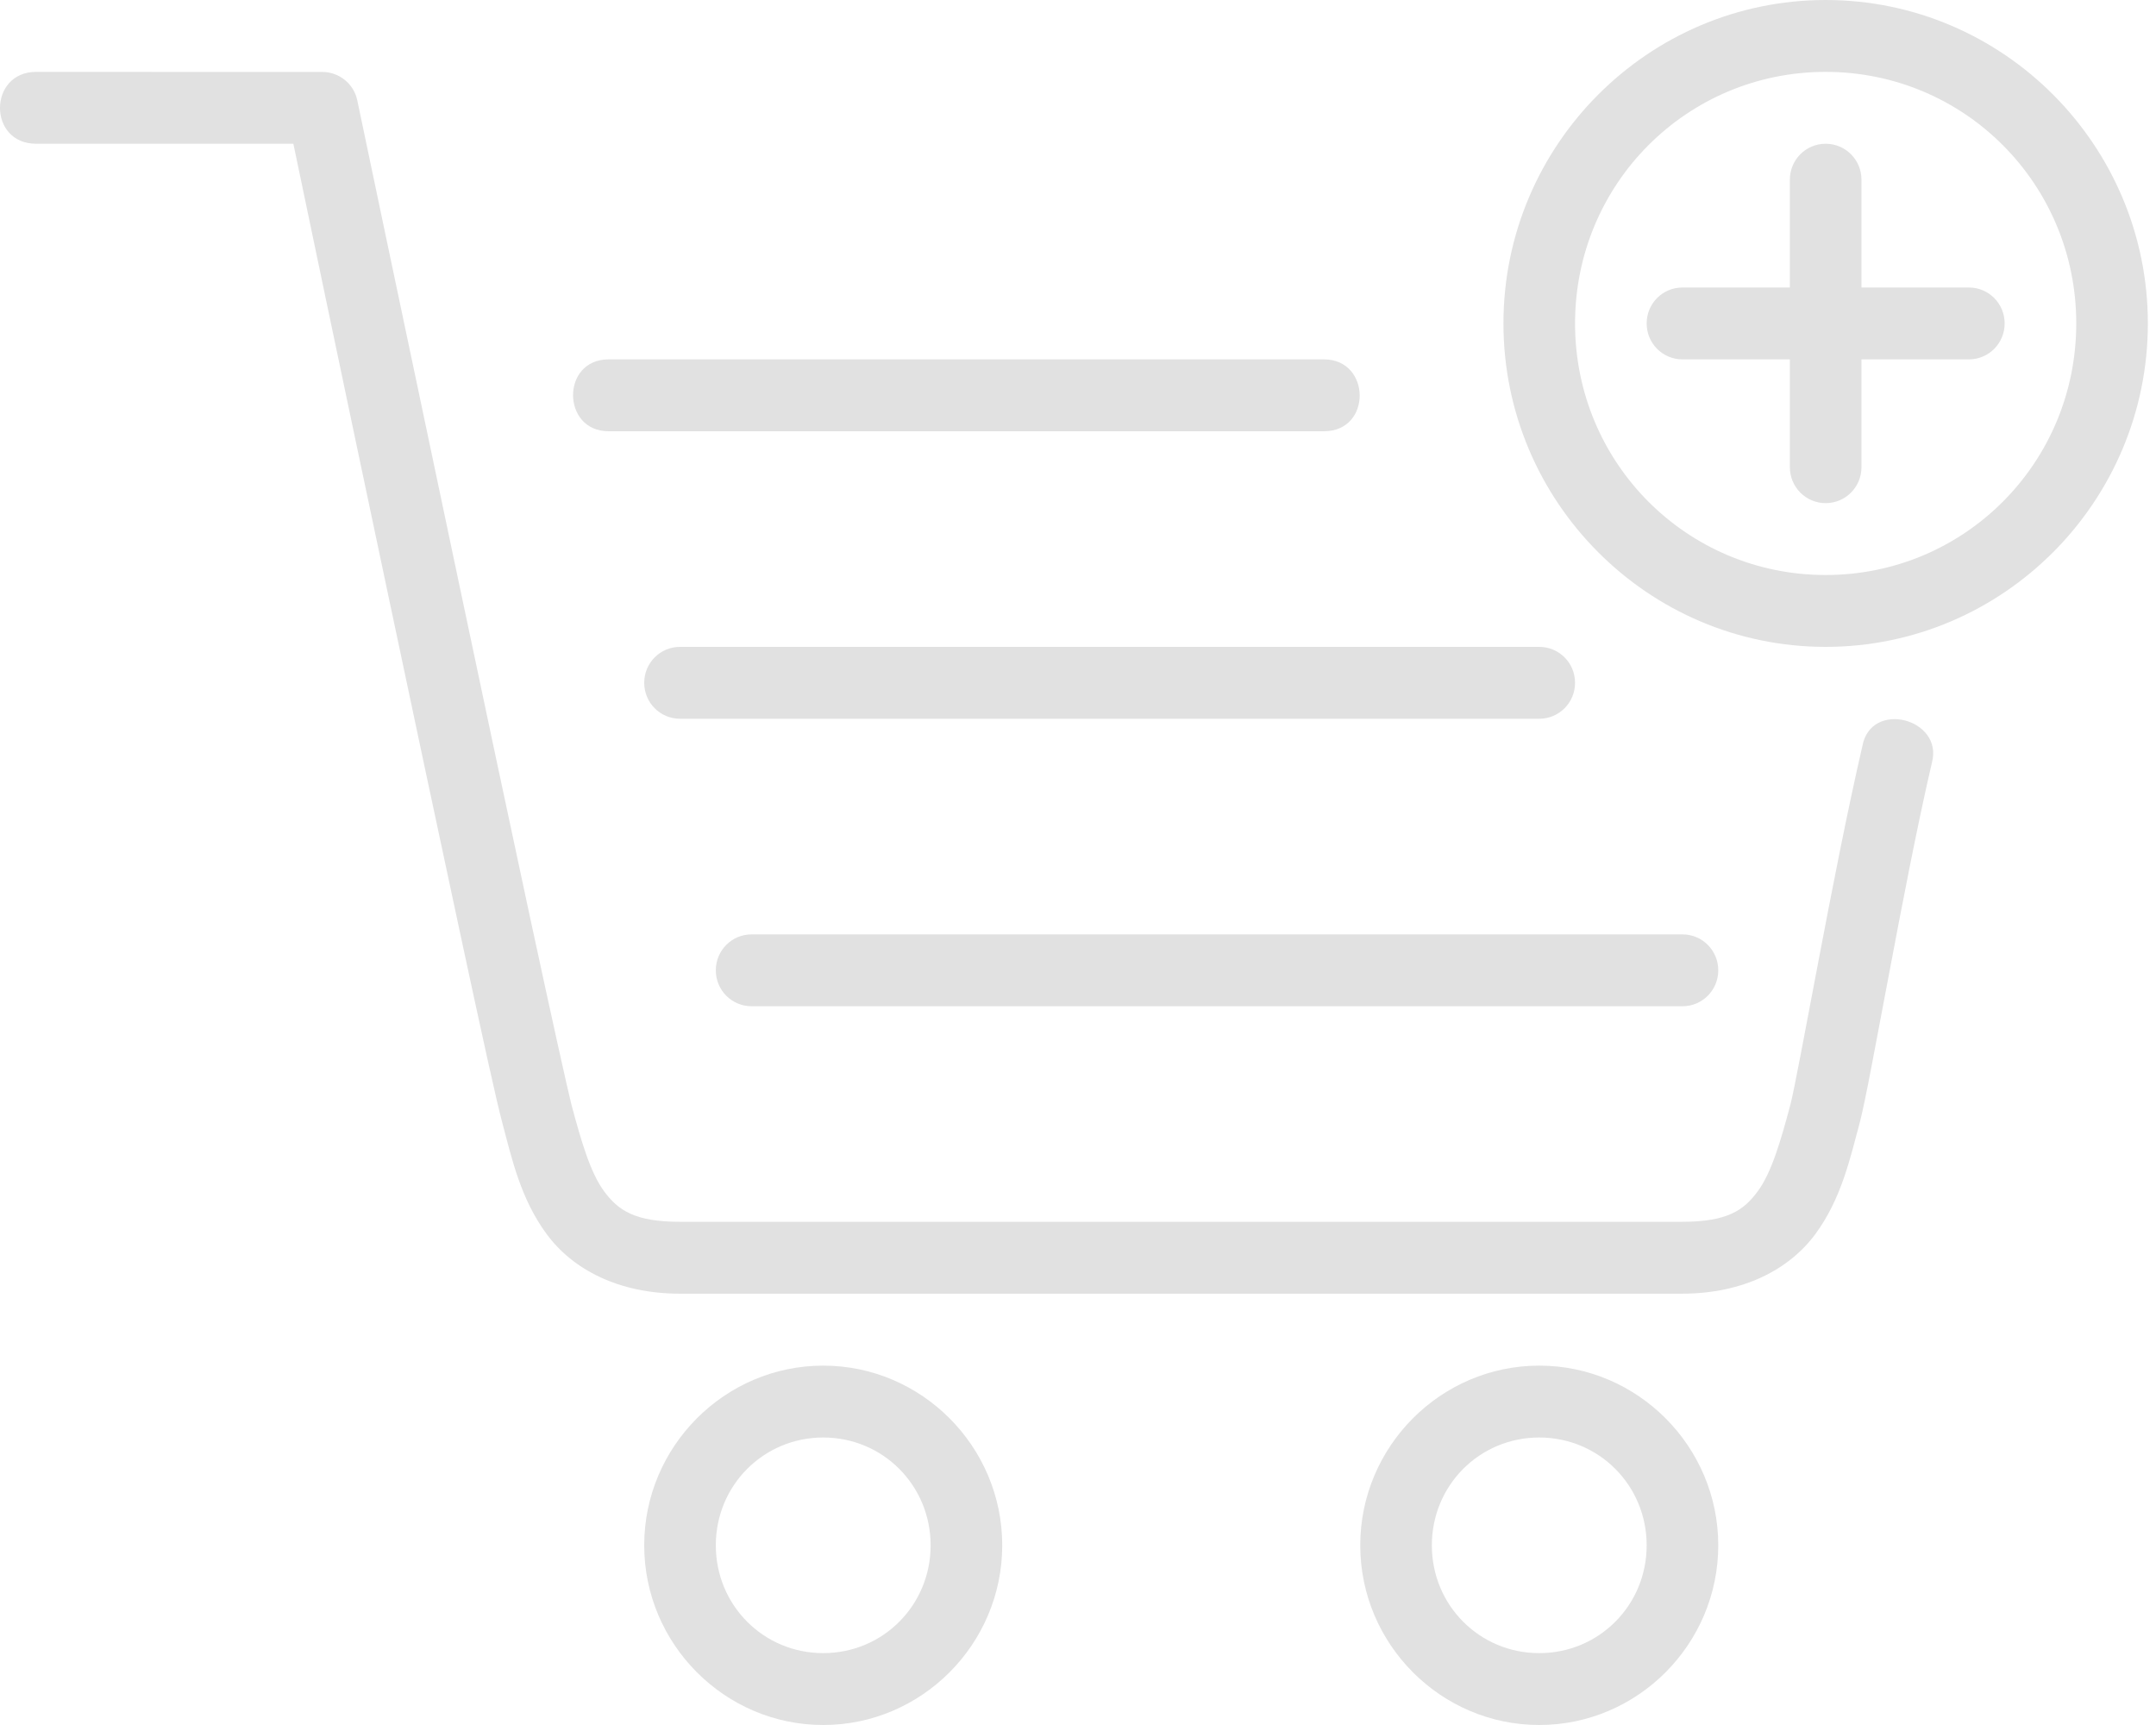
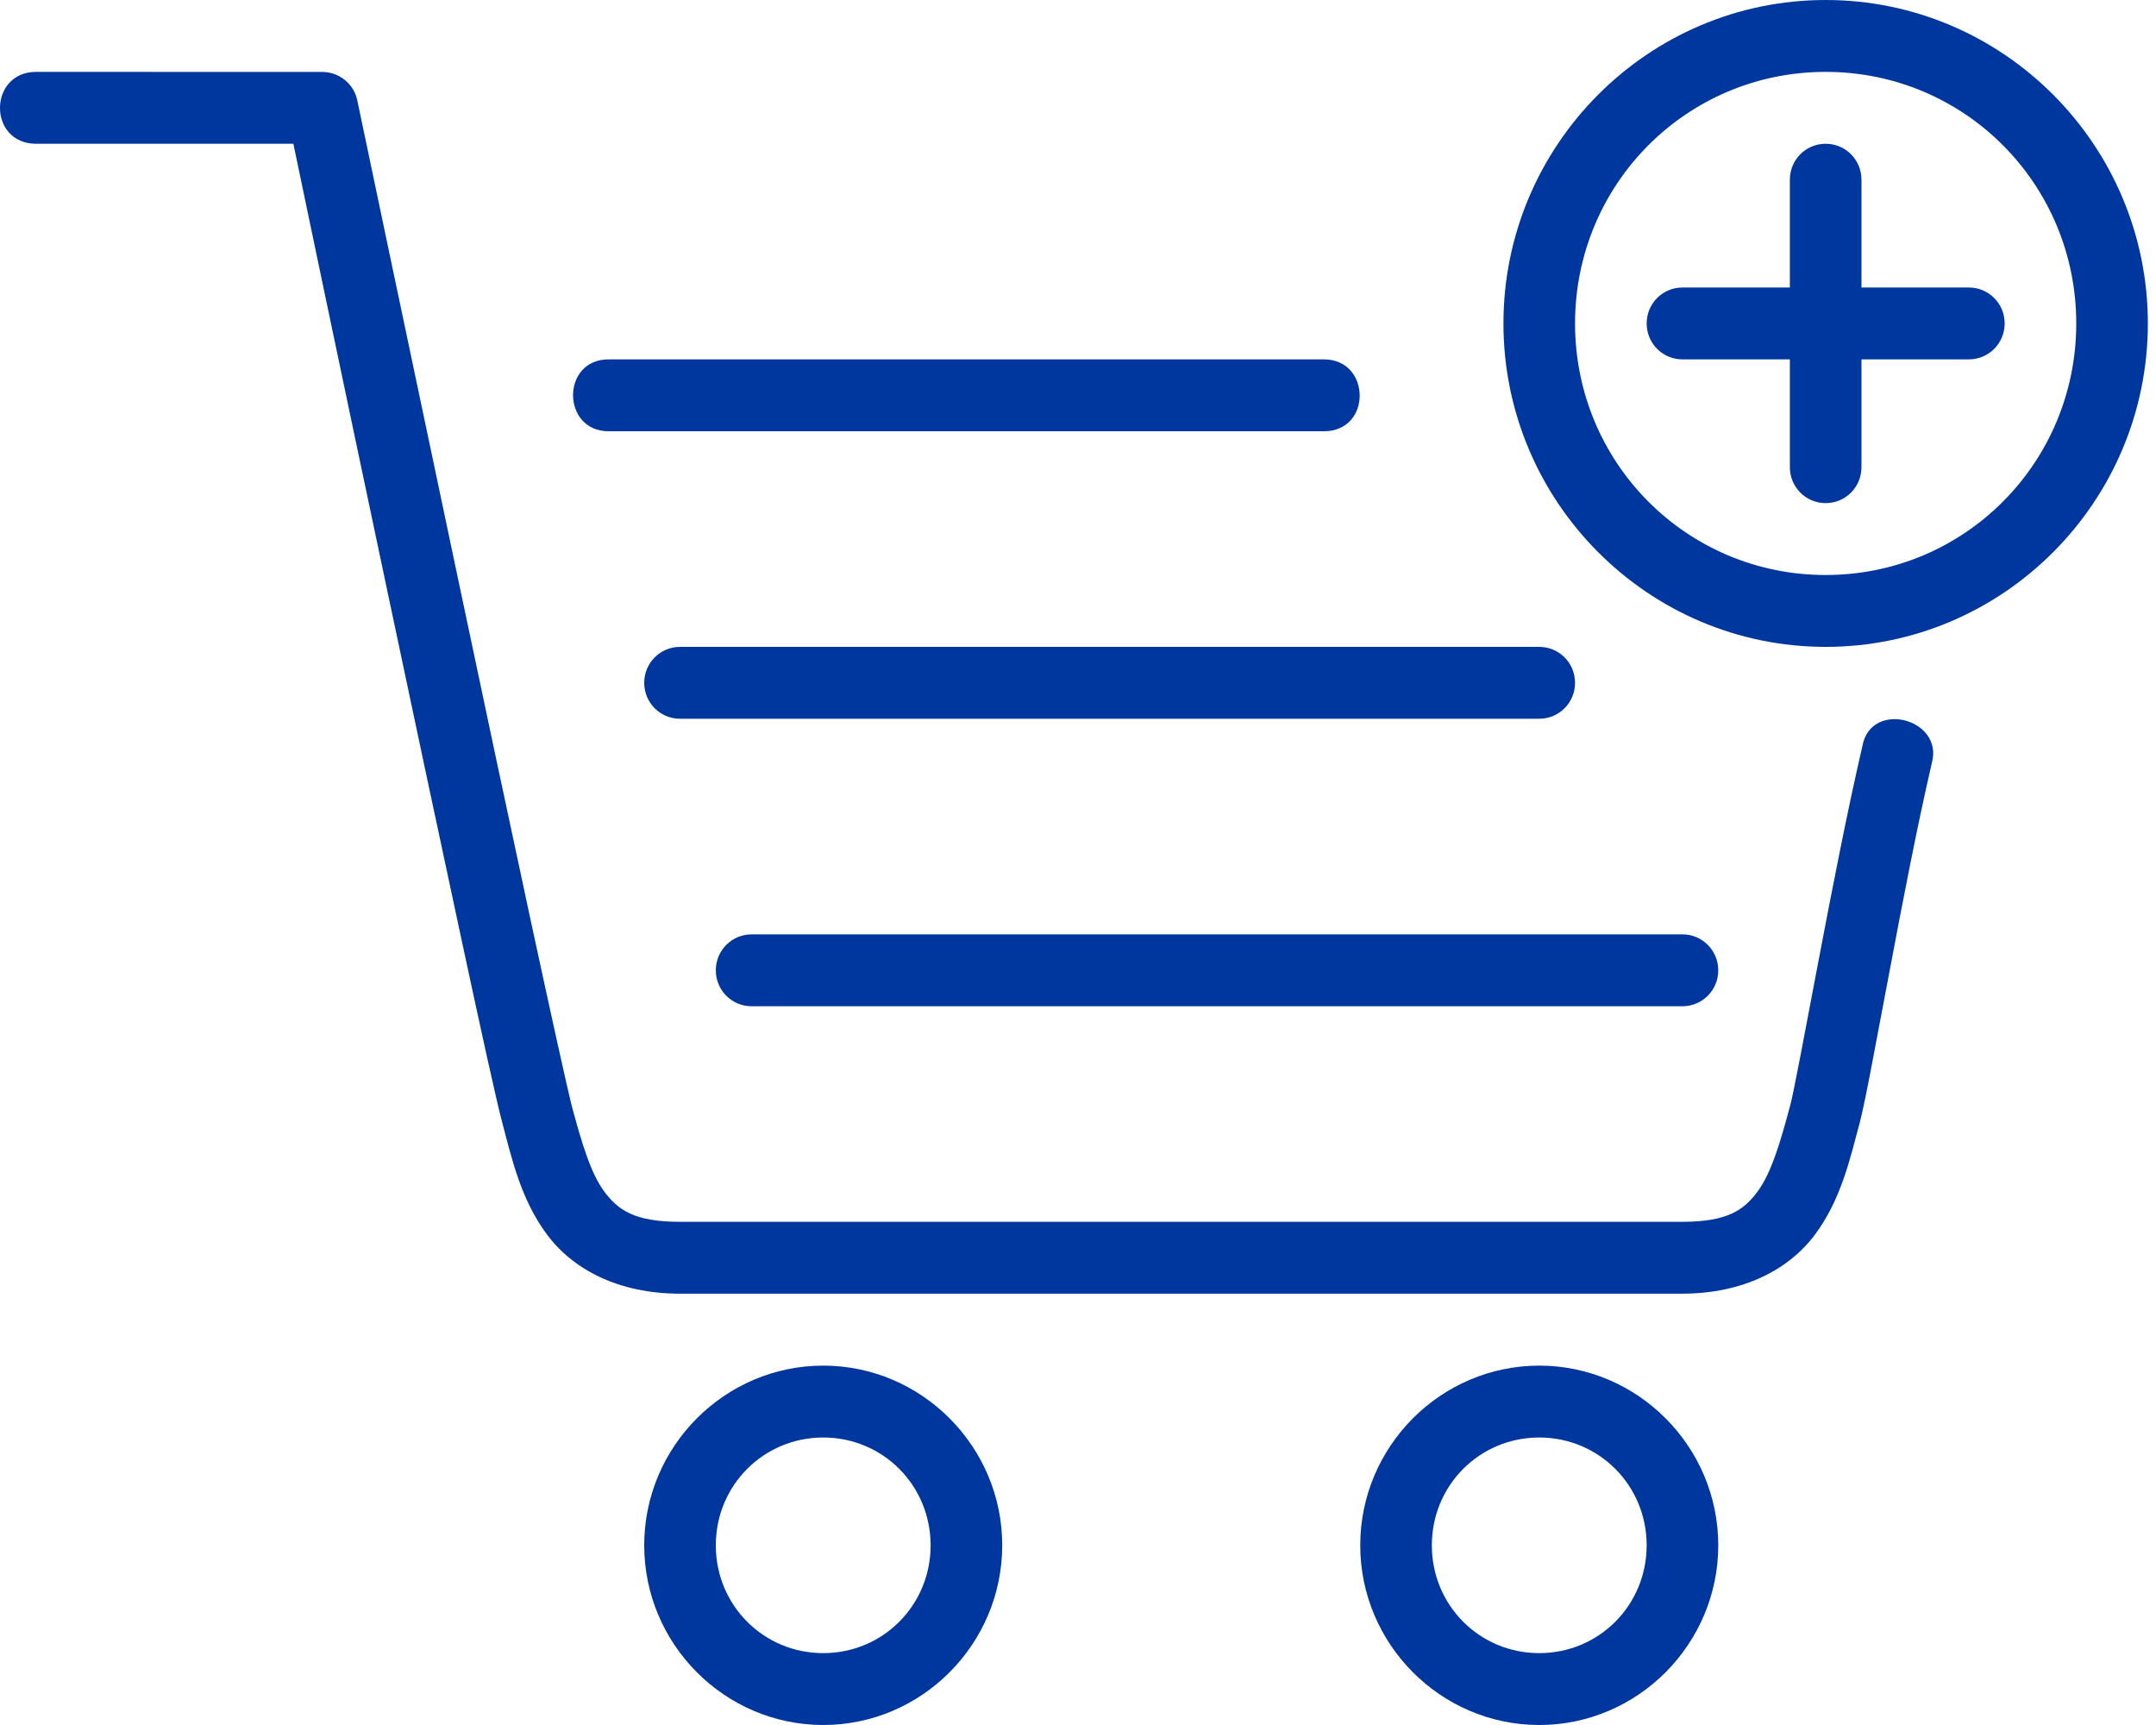
<svg xmlns="http://www.w3.org/2000/svg" width="90px" height="72px" viewBox="0 0 90 72" version="1.1">
  <defs />
  <g id="Page-1" stroke="none" stroke-width="1" fill="none" fill-rule="evenodd">
-     <g id="Group-3" fill="#E1E1E1" fill-rule="nonzero">
+     <g id="Group-3" fill="#00379e" fill-rule="nonzero">
      <g id="mbri-cart-add">
        <path d="M76.21,0 C68.797,0 62.76,6.06 62.76,13.5 C62.76,20.94 68.797,27 76.21,27 C83.623,27 89.66,20.94 89.66,13.5 C89.66,6.06 83.623,0 76.21,0 Z M76.21,3 C82.009,3 86.671,7.68 86.671,13.5 C86.671,19.32 82.009,24 76.21,24 C70.411,24 65.749,19.32 65.749,13.5 C65.749,7.68 70.411,3 76.21,3 Z M76.21,6 C75.382,6 74.716,6.669 74.716,7.5 L74.716,12 L70.232,12 C69.404,12 68.738,12.669 68.738,13.5 C68.738,14.331 69.404,15 70.232,15 L74.716,15 L74.716,19.5 C74.716,20.331 75.382,21 76.21,21 C77.038,21 77.705,20.331 77.705,19.5 L77.705,15 L82.188,15 C83.016,15 83.682,14.331 83.682,13.5 C83.682,12.669 83.016,12 82.188,12 L77.705,12 L77.705,7.5 C77.705,6.669 77.038,6 76.21,6 Z M31.376,39 L70.232,39 C71.06,39 71.727,39.669 71.727,40.5 C71.727,41.331 71.06,42 70.232,42 L31.376,42 C30.548,42 29.881,41.331 29.881,40.5 C29.881,39.669 30.548,39 31.376,39 Z M28.387,27 L64.254,27 C65.082,27 65.749,27.669 65.749,28.5 C65.749,29.331 65.082,30 64.254,30 L28.387,30 C27.559,30 26.892,29.331 26.892,28.5 C26.892,27.669 27.559,27 28.387,27 Z M64.254,57 C60.144,57 56.782,60.375 56.782,64.5 C56.782,68.625 60.144,72 64.254,72 C68.364,72 71.727,68.625 71.727,64.5 C71.727,60.375 68.364,57 64.254,57 Z M64.254,60 C66.747,60 68.738,61.998 68.738,64.5 C68.738,67.002 66.747,69 64.254,69 C61.761,69 59.771,67.002 59.771,64.5 C59.771,61.998 61.761,60 64.254,60 Z M34.365,57 C30.255,57 26.892,60.375 26.892,64.5 C26.892,68.625 30.255,72 34.365,72 C38.474,72 41.837,68.625 41.837,64.5 C41.837,60.375 38.474,57 34.365,57 Z M34.365,60 C36.857,60 38.848,61.998 38.848,64.5 C38.848,67.002 36.857,69 34.365,69 C31.872,69 29.881,67.002 29.881,64.5 C29.881,61.998 31.872,60 34.365,60 Z M1.51,3 C-0.493,3 -0.514,6 1.51,6 L12.246,6 C12.467,7.065 14.159,15.165 16.174,24.69 C17.244,29.748 18.338,34.908 19.216,38.988 C20.092,43.068 20.726,45.969 20.974,46.887 C21.368,48.369 21.739,50.052 22.827,51.519 C23.909,52.983 25.816,53.997 28.387,53.997 L70.208,53.997 C72.779,53.997 74.686,52.983 75.774,51.519 C76.859,50.049 77.226,48.369 77.627,46.884 C77.887,45.888 78.296,43.575 78.852,40.674 C79.399,37.764 80.048,34.395 80.646,31.833 C81.139,29.994 78.087,29.193 77.74,31.155 C77.125,33.807 76.464,37.191 75.911,40.107 C75.358,43.026 74.874,45.603 74.739,46.107 C74.333,47.625 73.953,48.942 73.374,49.725 C72.794,50.511 72.118,50.997 70.211,50.997 L28.387,50.997 C26.48,50.997 25.804,50.511 25.218,49.725 C24.641,48.945 24.262,47.625 23.855,46.11 C23.706,45.531 23.018,42.429 22.14,38.355 C21.264,34.281 20.167,29.127 19.1,24.063 C16.96,13.944 14.915,4.191 14.915,4.191 C14.772,3.501 14.162,3.003 13.451,3.003 L1.51,3 Z M25.404,15 C23.416,15 23.44,18 25.404,18 L55.269,18 C57.278,18 57.233,15 55.269,15 L25.404,15 Z" id="Shape" />
      </g>
    </g>
  </g>
</svg>
